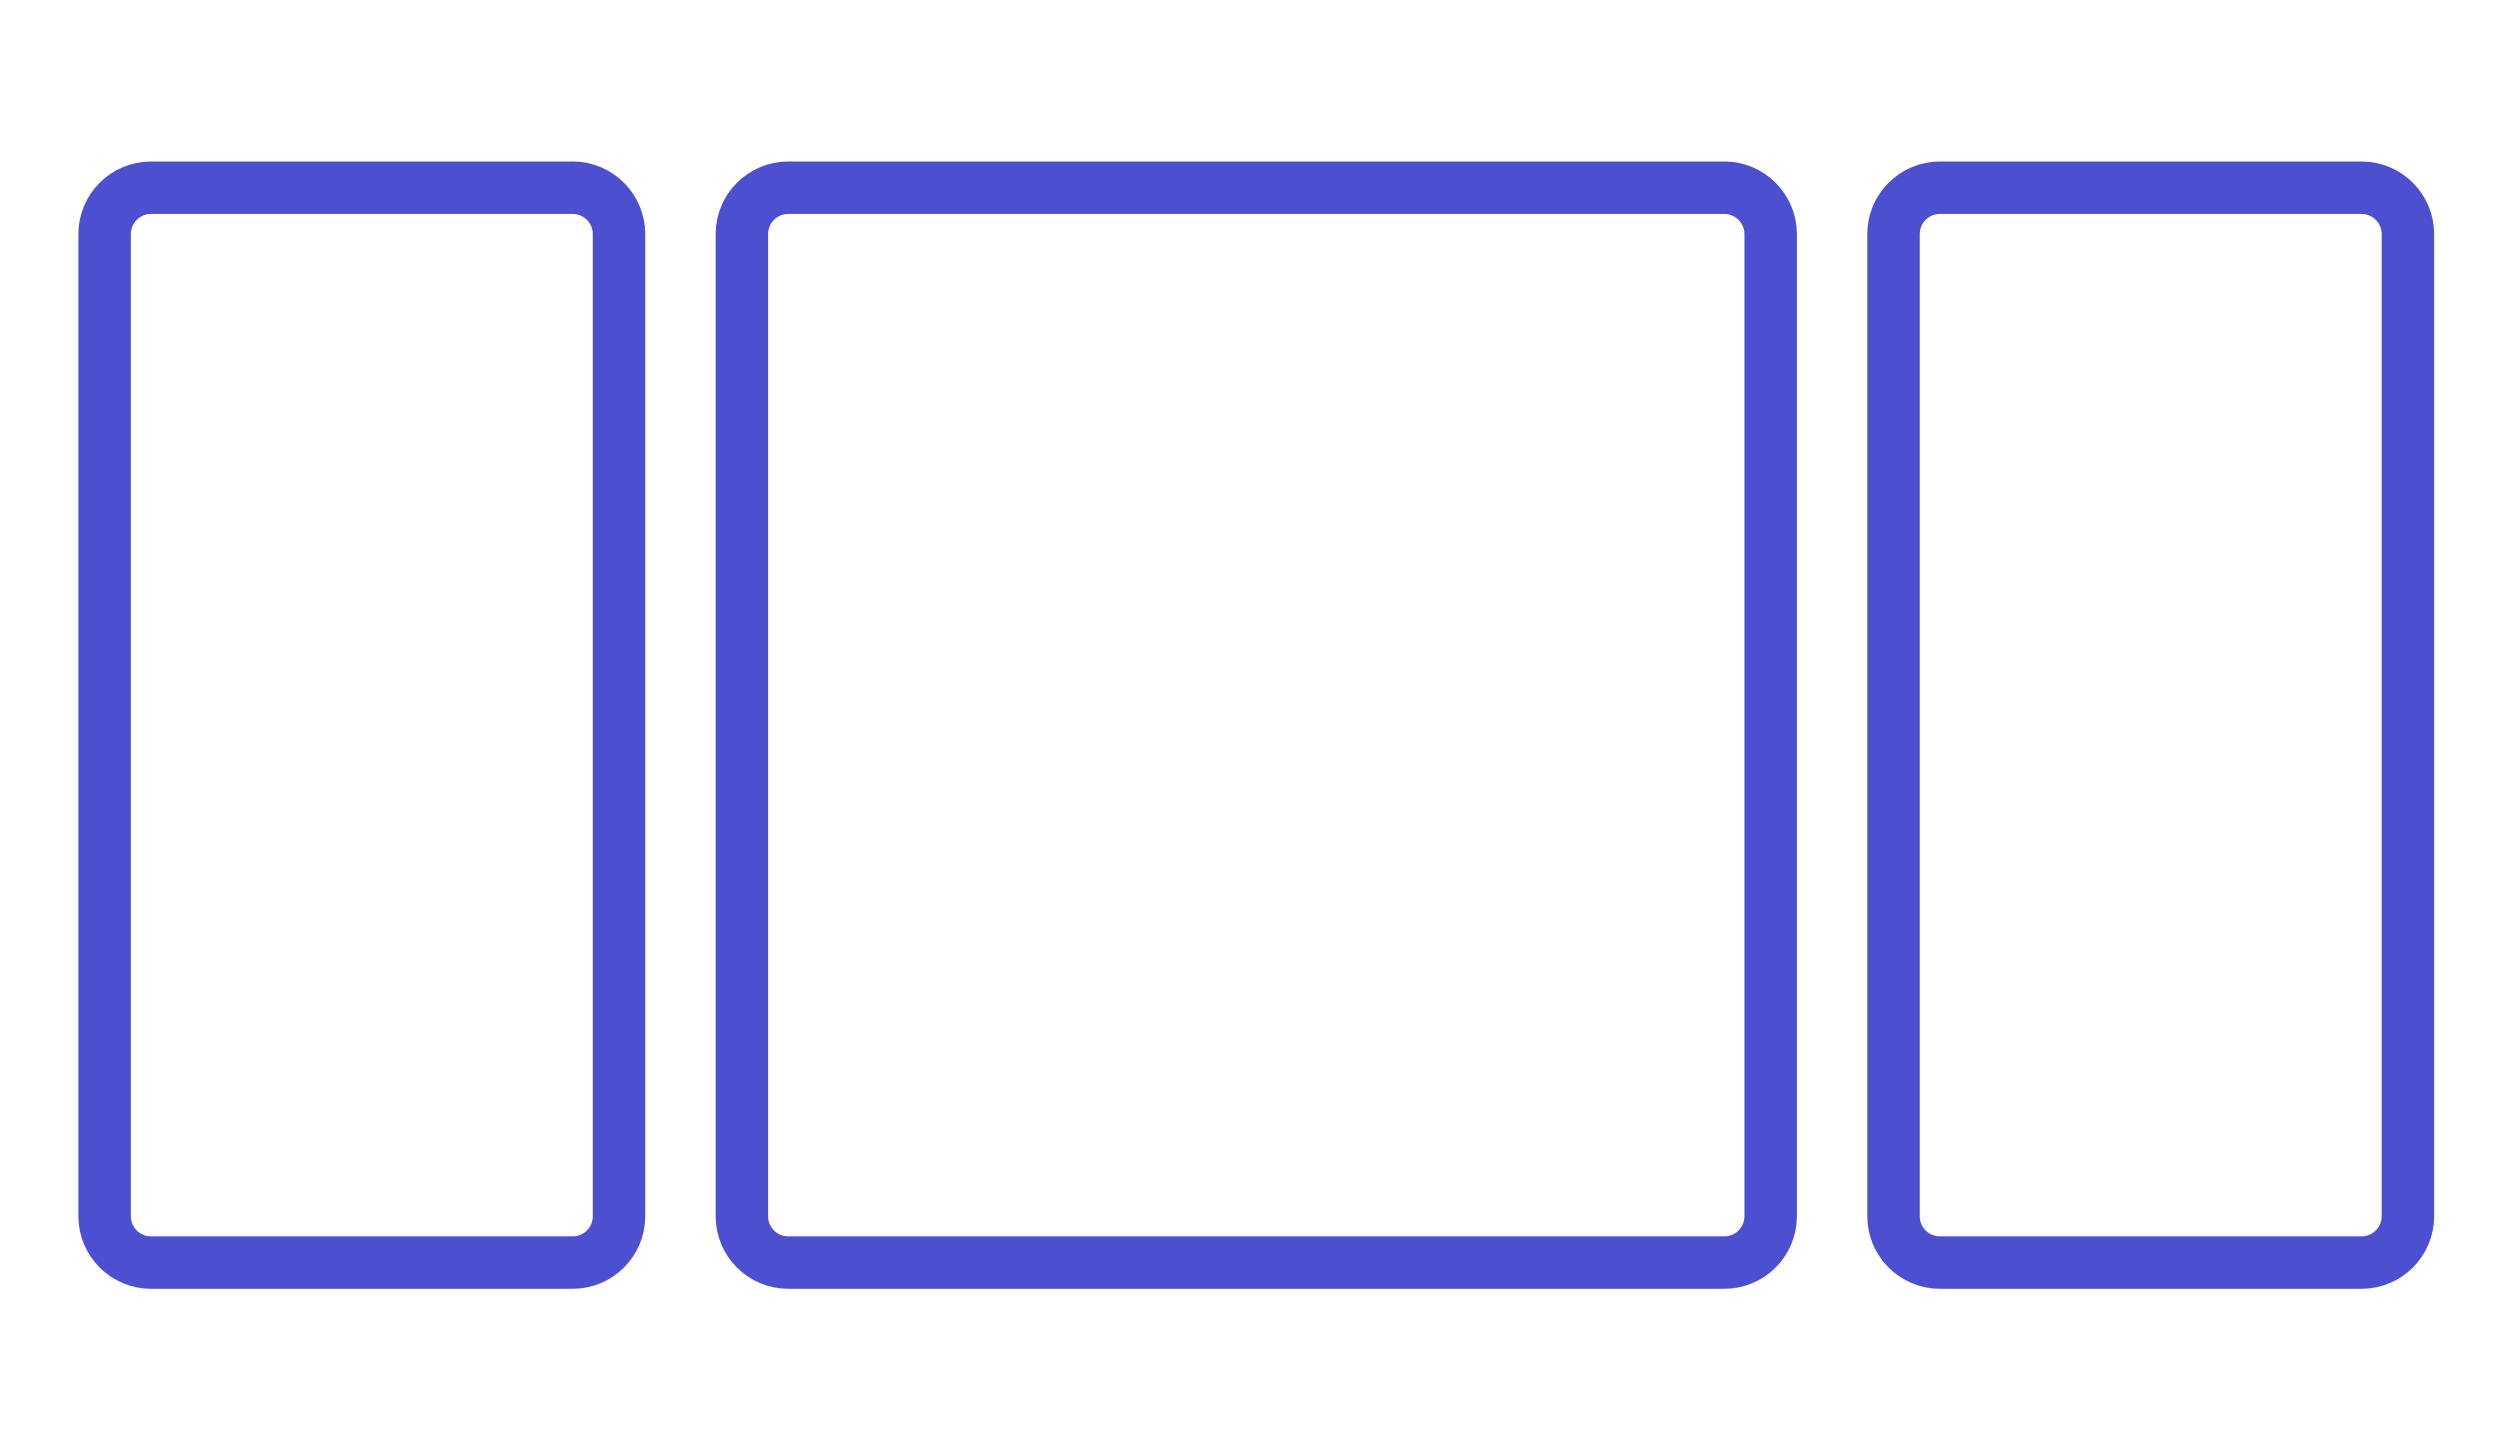
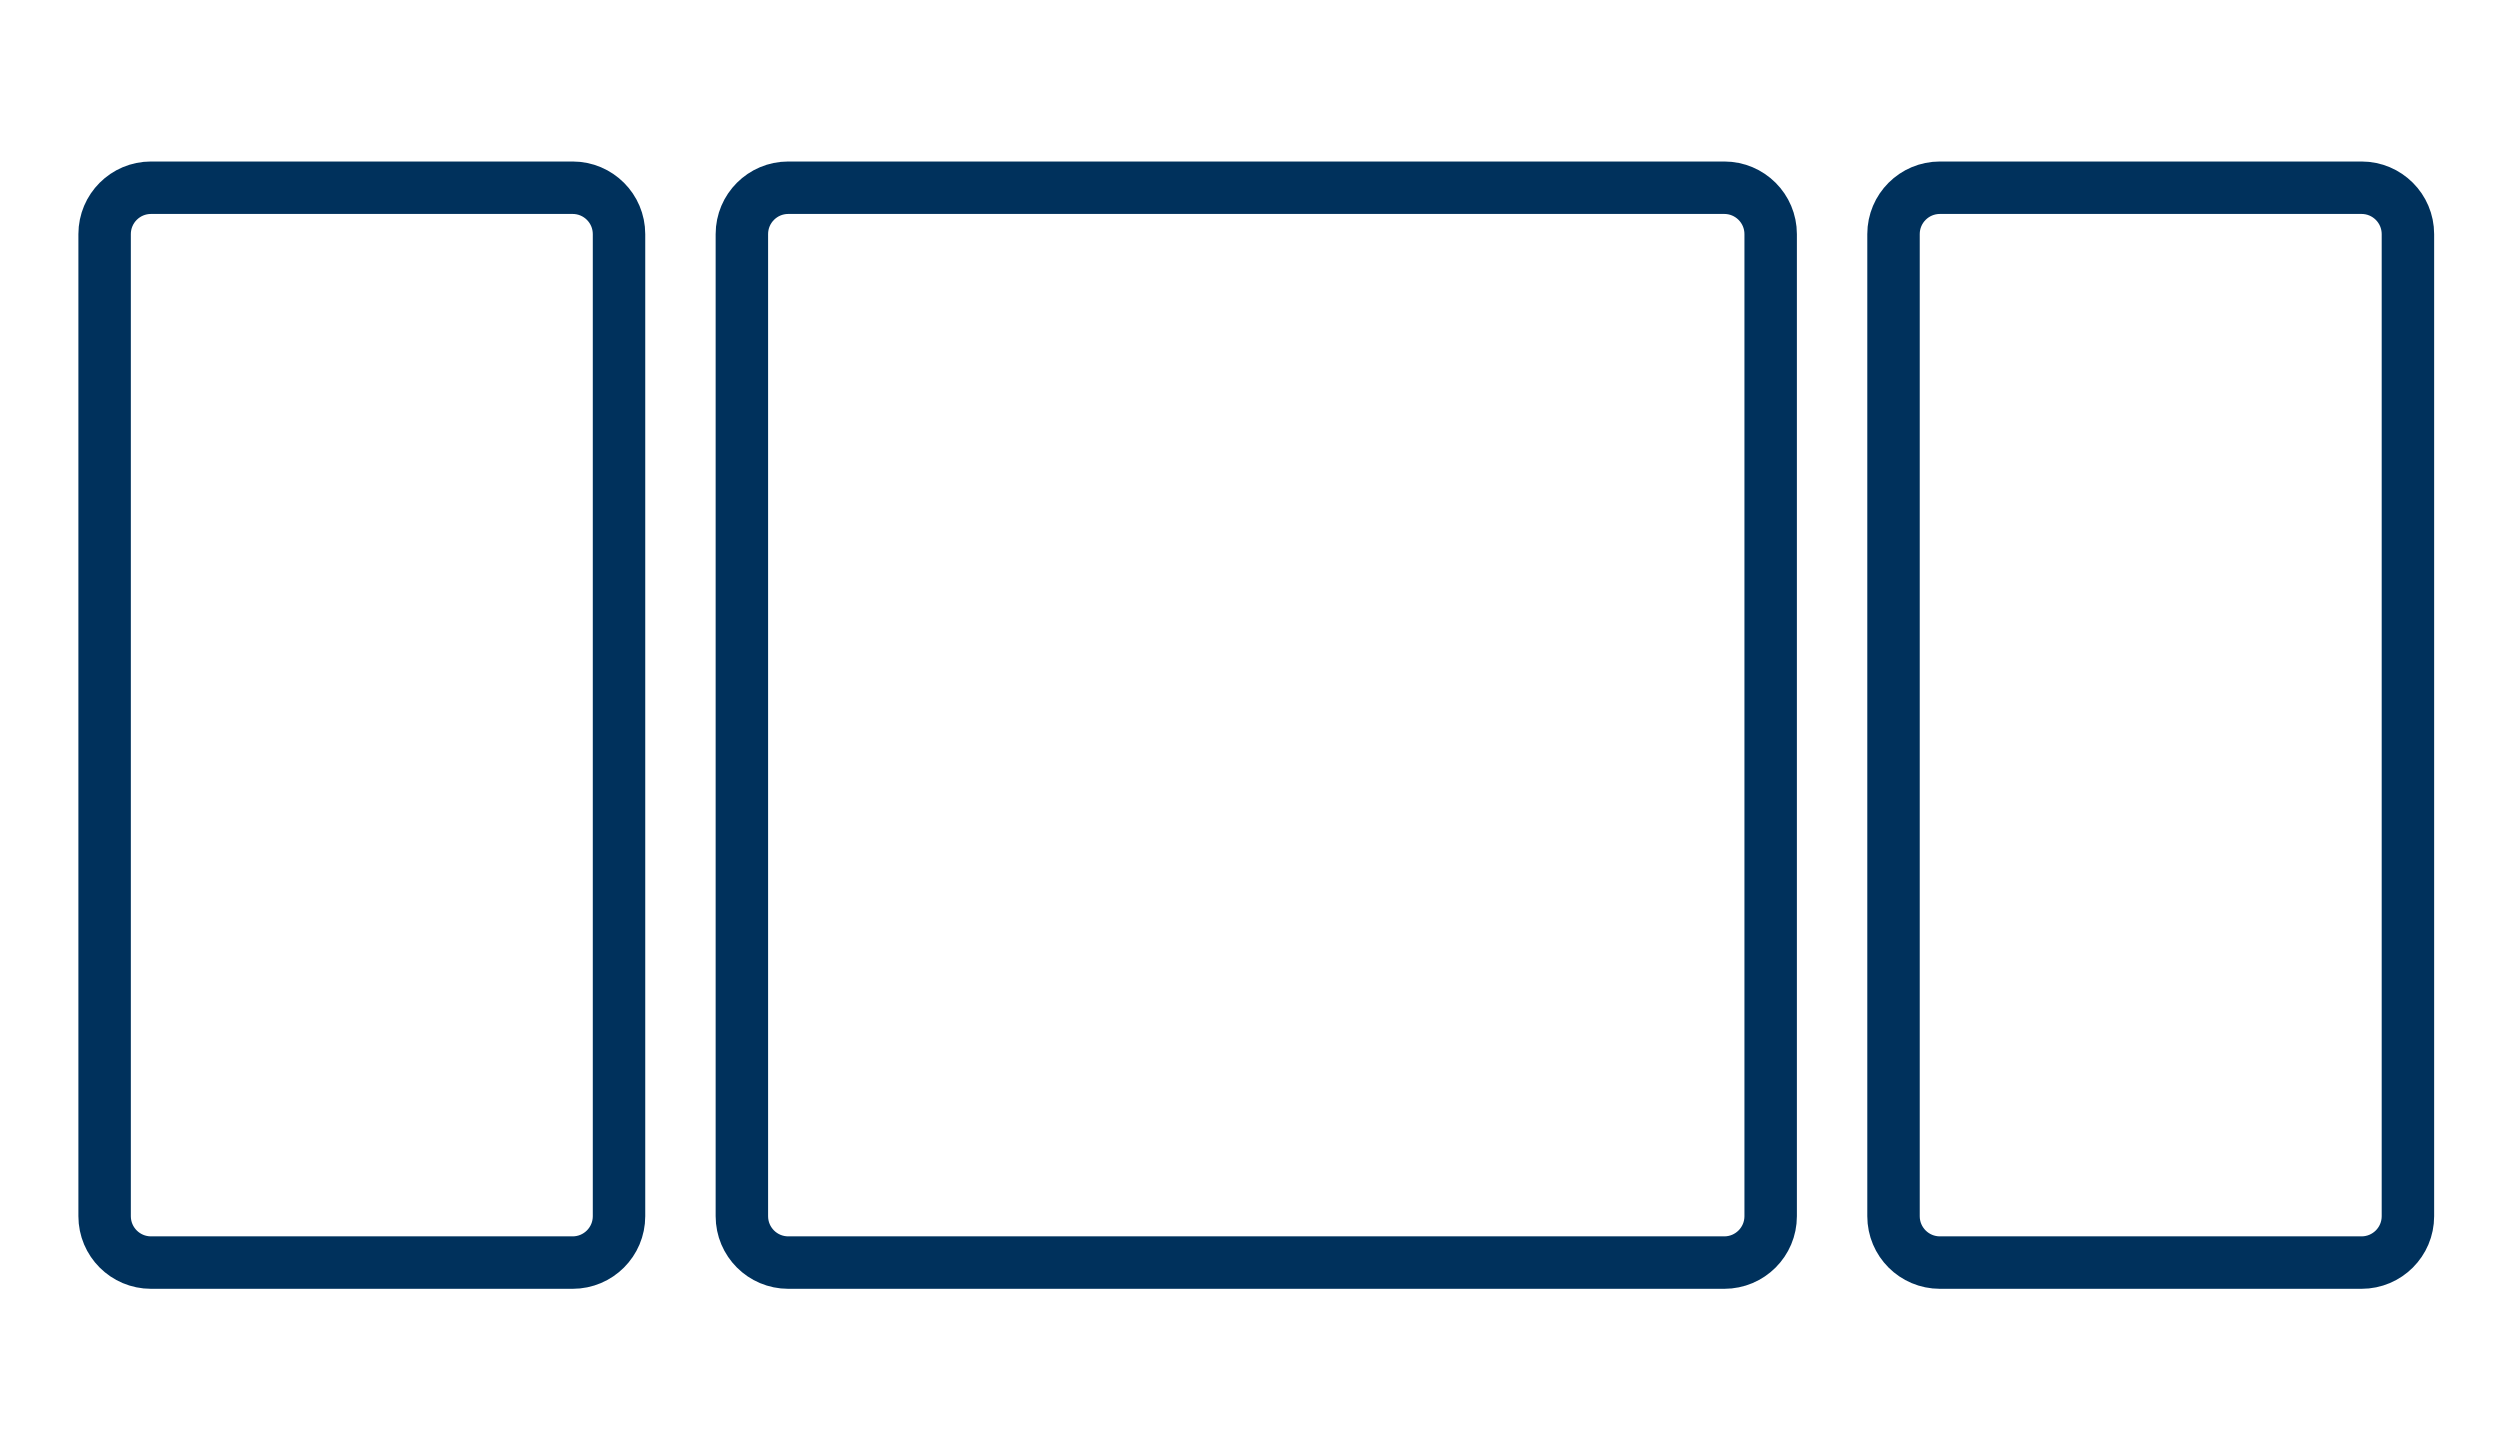
<svg xmlns="http://www.w3.org/2000/svg" width="143" height="83" viewBox="0 0 143 83" fill="none">
-   <rect x="5.984" y="10.738" width="29.424" height="61.482" rx="2.653" stroke="#4D4FD1" stroke-width="3" />
-   <rect x="42.435" y="10.738" width="58.847" height="61.482" rx="2.653" stroke="#4D4FD1" stroke-width="3" />
-   <rect x="108.309" y="10.738" width="29.424" height="61.482" rx="2.653" stroke="#4D4FD1" stroke-width="3" />
+   <rect x="5.984" y="10.738" width="29.424" height="61.482" rx="2.653" stroke="#00315C" stroke-width="3" />
+   <rect x="42.435" y="10.738" width="58.847" height="61.482" rx="2.653" stroke="#00315C" stroke-width="3" />
+   <rect x="108.309" y="10.738" width="29.424" height="61.482" rx="2.653" stroke="#00315C" stroke-width="3" />
</svg>
